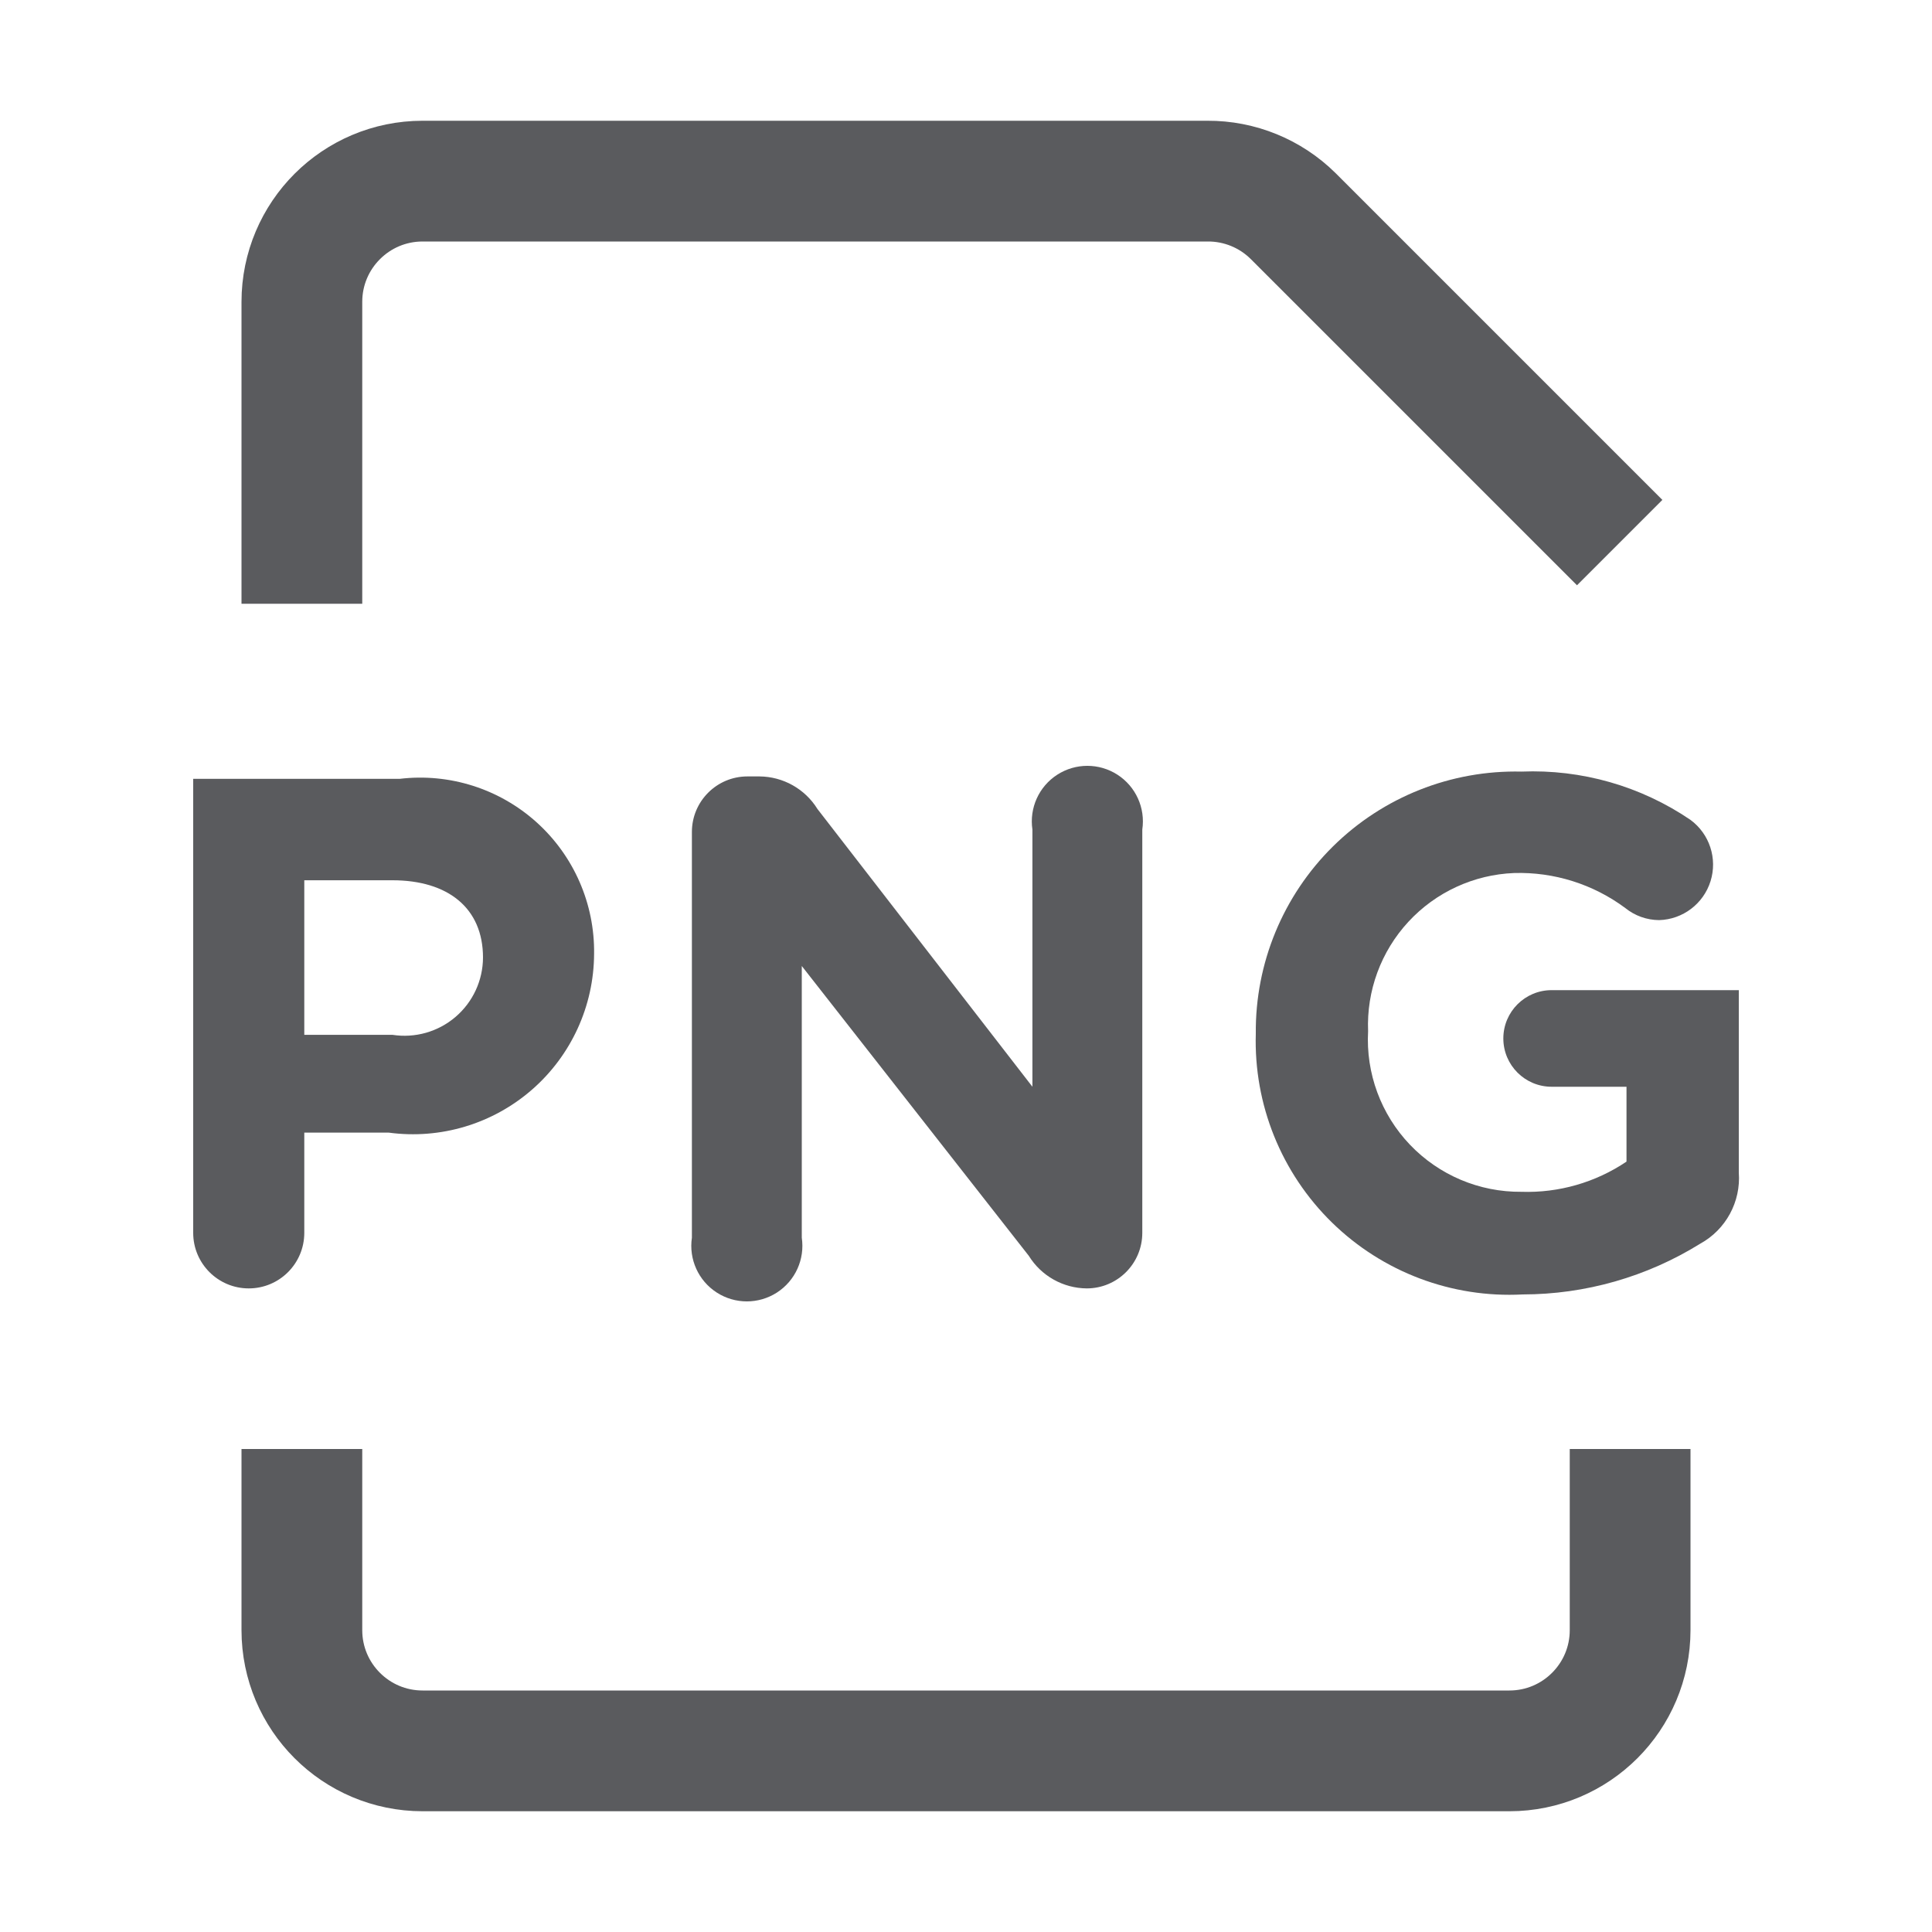
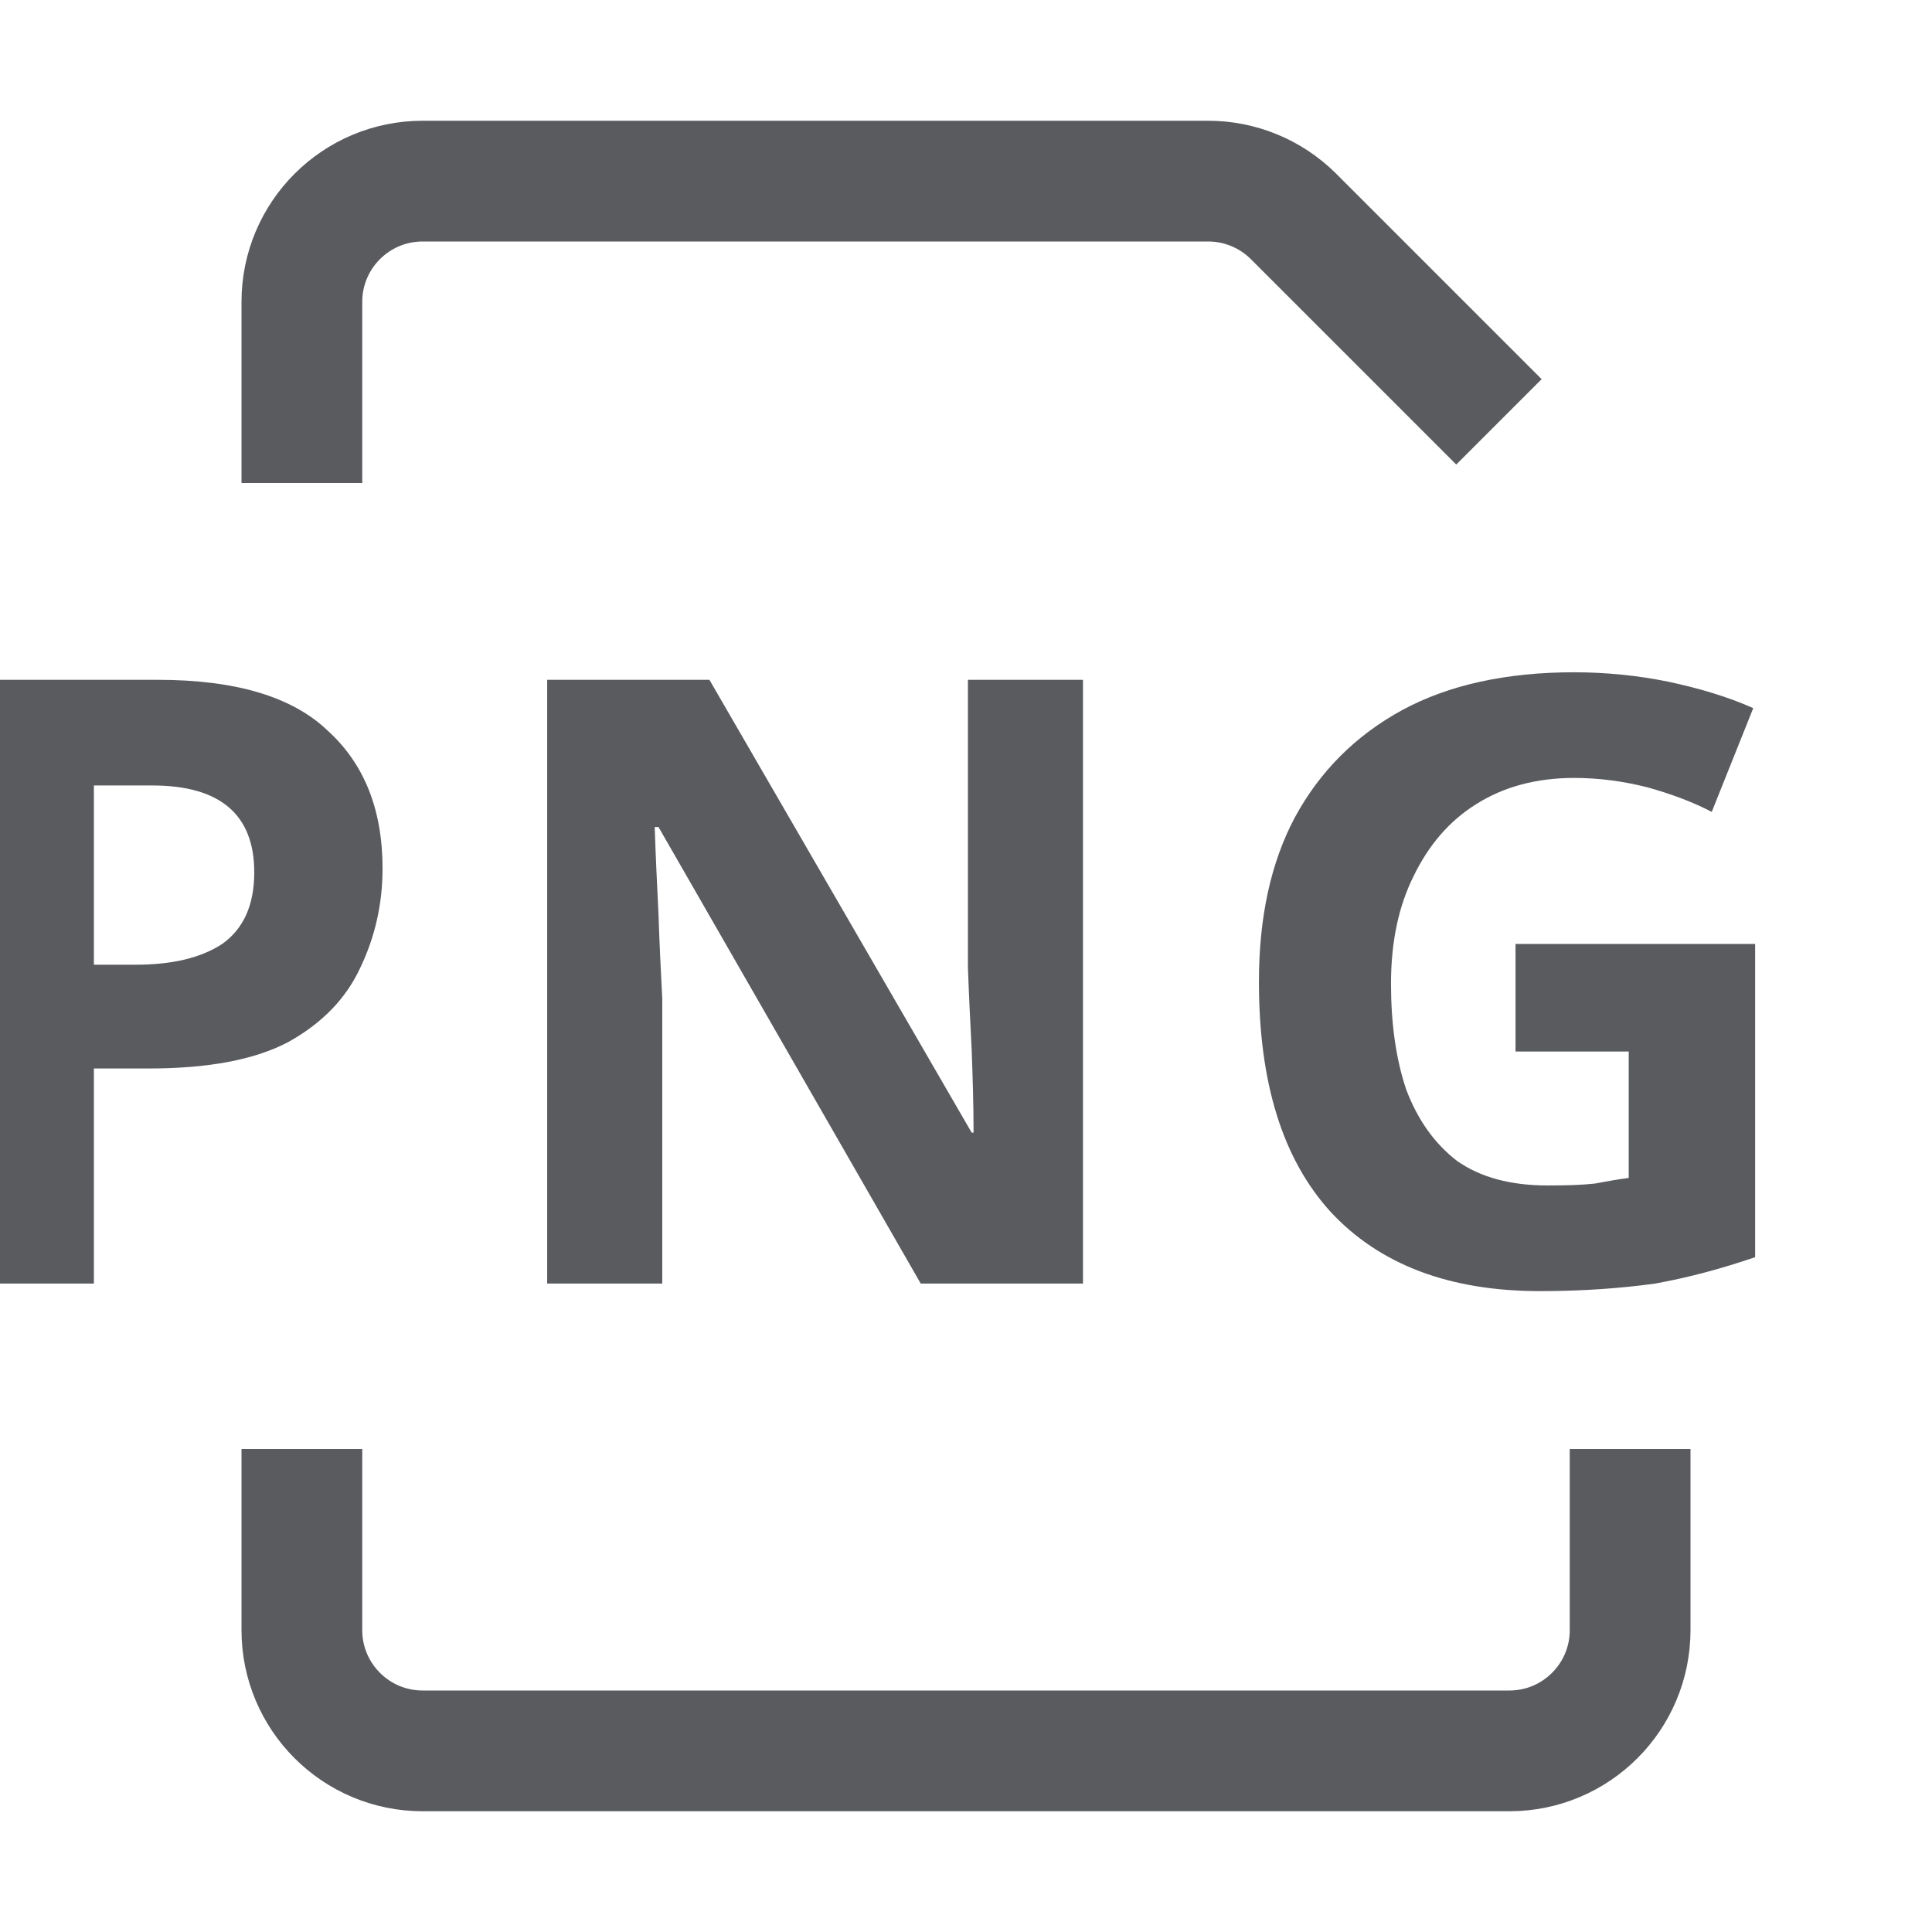
<svg xmlns="http://www.w3.org/2000/svg" id="Layer_1" data-name="Layer 1" viewBox="0 0 16 16">
-   <path d="M1.6,6.45H3.31A1.44,1.44,0,0,1,4.92,7.9h0a1.5,1.5,0,0,1-1.7,1.48h-.7v.83a.46.46,0,0,1-.92,0ZM3.25,8.57A.65.65,0,0,0,4,7.93H4c0-.41-.29-.64-.75-.64H2.52V8.57Z" style="fill:#5a5b5e" />
-   <path d="M5.73,6.89a.46.46,0,0,1,.46-.46h.1a.57.57,0,0,1,.48.27L8.55,9V6.87a.46.46,0,1,1,.91,0v3.34a.46.46,0,0,1-.46.46H9a.57.57,0,0,1-.48-.27L6.64,8v2.25a.46.46,0,1,1-.91,0Z" style="fill:#5a5b5e" />
-   <path d="M10.4,8.56h0a2.15,2.15,0,0,1,2.2-2.17A2.32,2.32,0,0,1,14,6.79a.46.46,0,0,1-.26.83.45.45,0,0,1-.28-.1,1.47,1.47,0,0,0-.92-.29,1.26,1.26,0,0,0-1.21,1.31h0a1.26,1.26,0,0,0,1.27,1.33,1.47,1.47,0,0,0,.87-.25V9h-.62a.4.4,0,0,1-.4-.4.4.4,0,0,1,.4-.4H14.4V9.71a.62.62,0,0,1-.32.59,2.79,2.79,0,0,1-1.47.42A2.1,2.1,0,0,1,10.4,8.56Z" style="fill:#5a5b5e" />
-   <path d="M2.5,4.5v-2a1,1,0,0,1,1-1H10a1,1,0,0,1,.71.29l2.35,2.35" style="fill:none;stroke:#5a5b5e;stroke-linecap:square;stroke-linejoin:round" />
+   <text transform="translate(-0.91 10.63)" style="font-size:7px;fill:#5a5b5e;font-family:Verdana-Bold, Verdana;font-weight:700;letter-spacing:0.06em">PNG</text>
+   <path d="M2.5,3.5v-1a1,1,0,0,1,1-1H10a1,1,0,0,1,.71.29l1.35,1.35" style="fill:none;stroke:#5a5b5e;stroke-linecap:square;stroke-linejoin:round" />
  <path d="M13.5,12.5v1a1,1,0,0,1-1,1h-9a1,1,0,0,1-1-1v-1" style="fill:none;stroke:#5a5b5e;stroke-linecap:square;stroke-linejoin:round" />
</svg>
